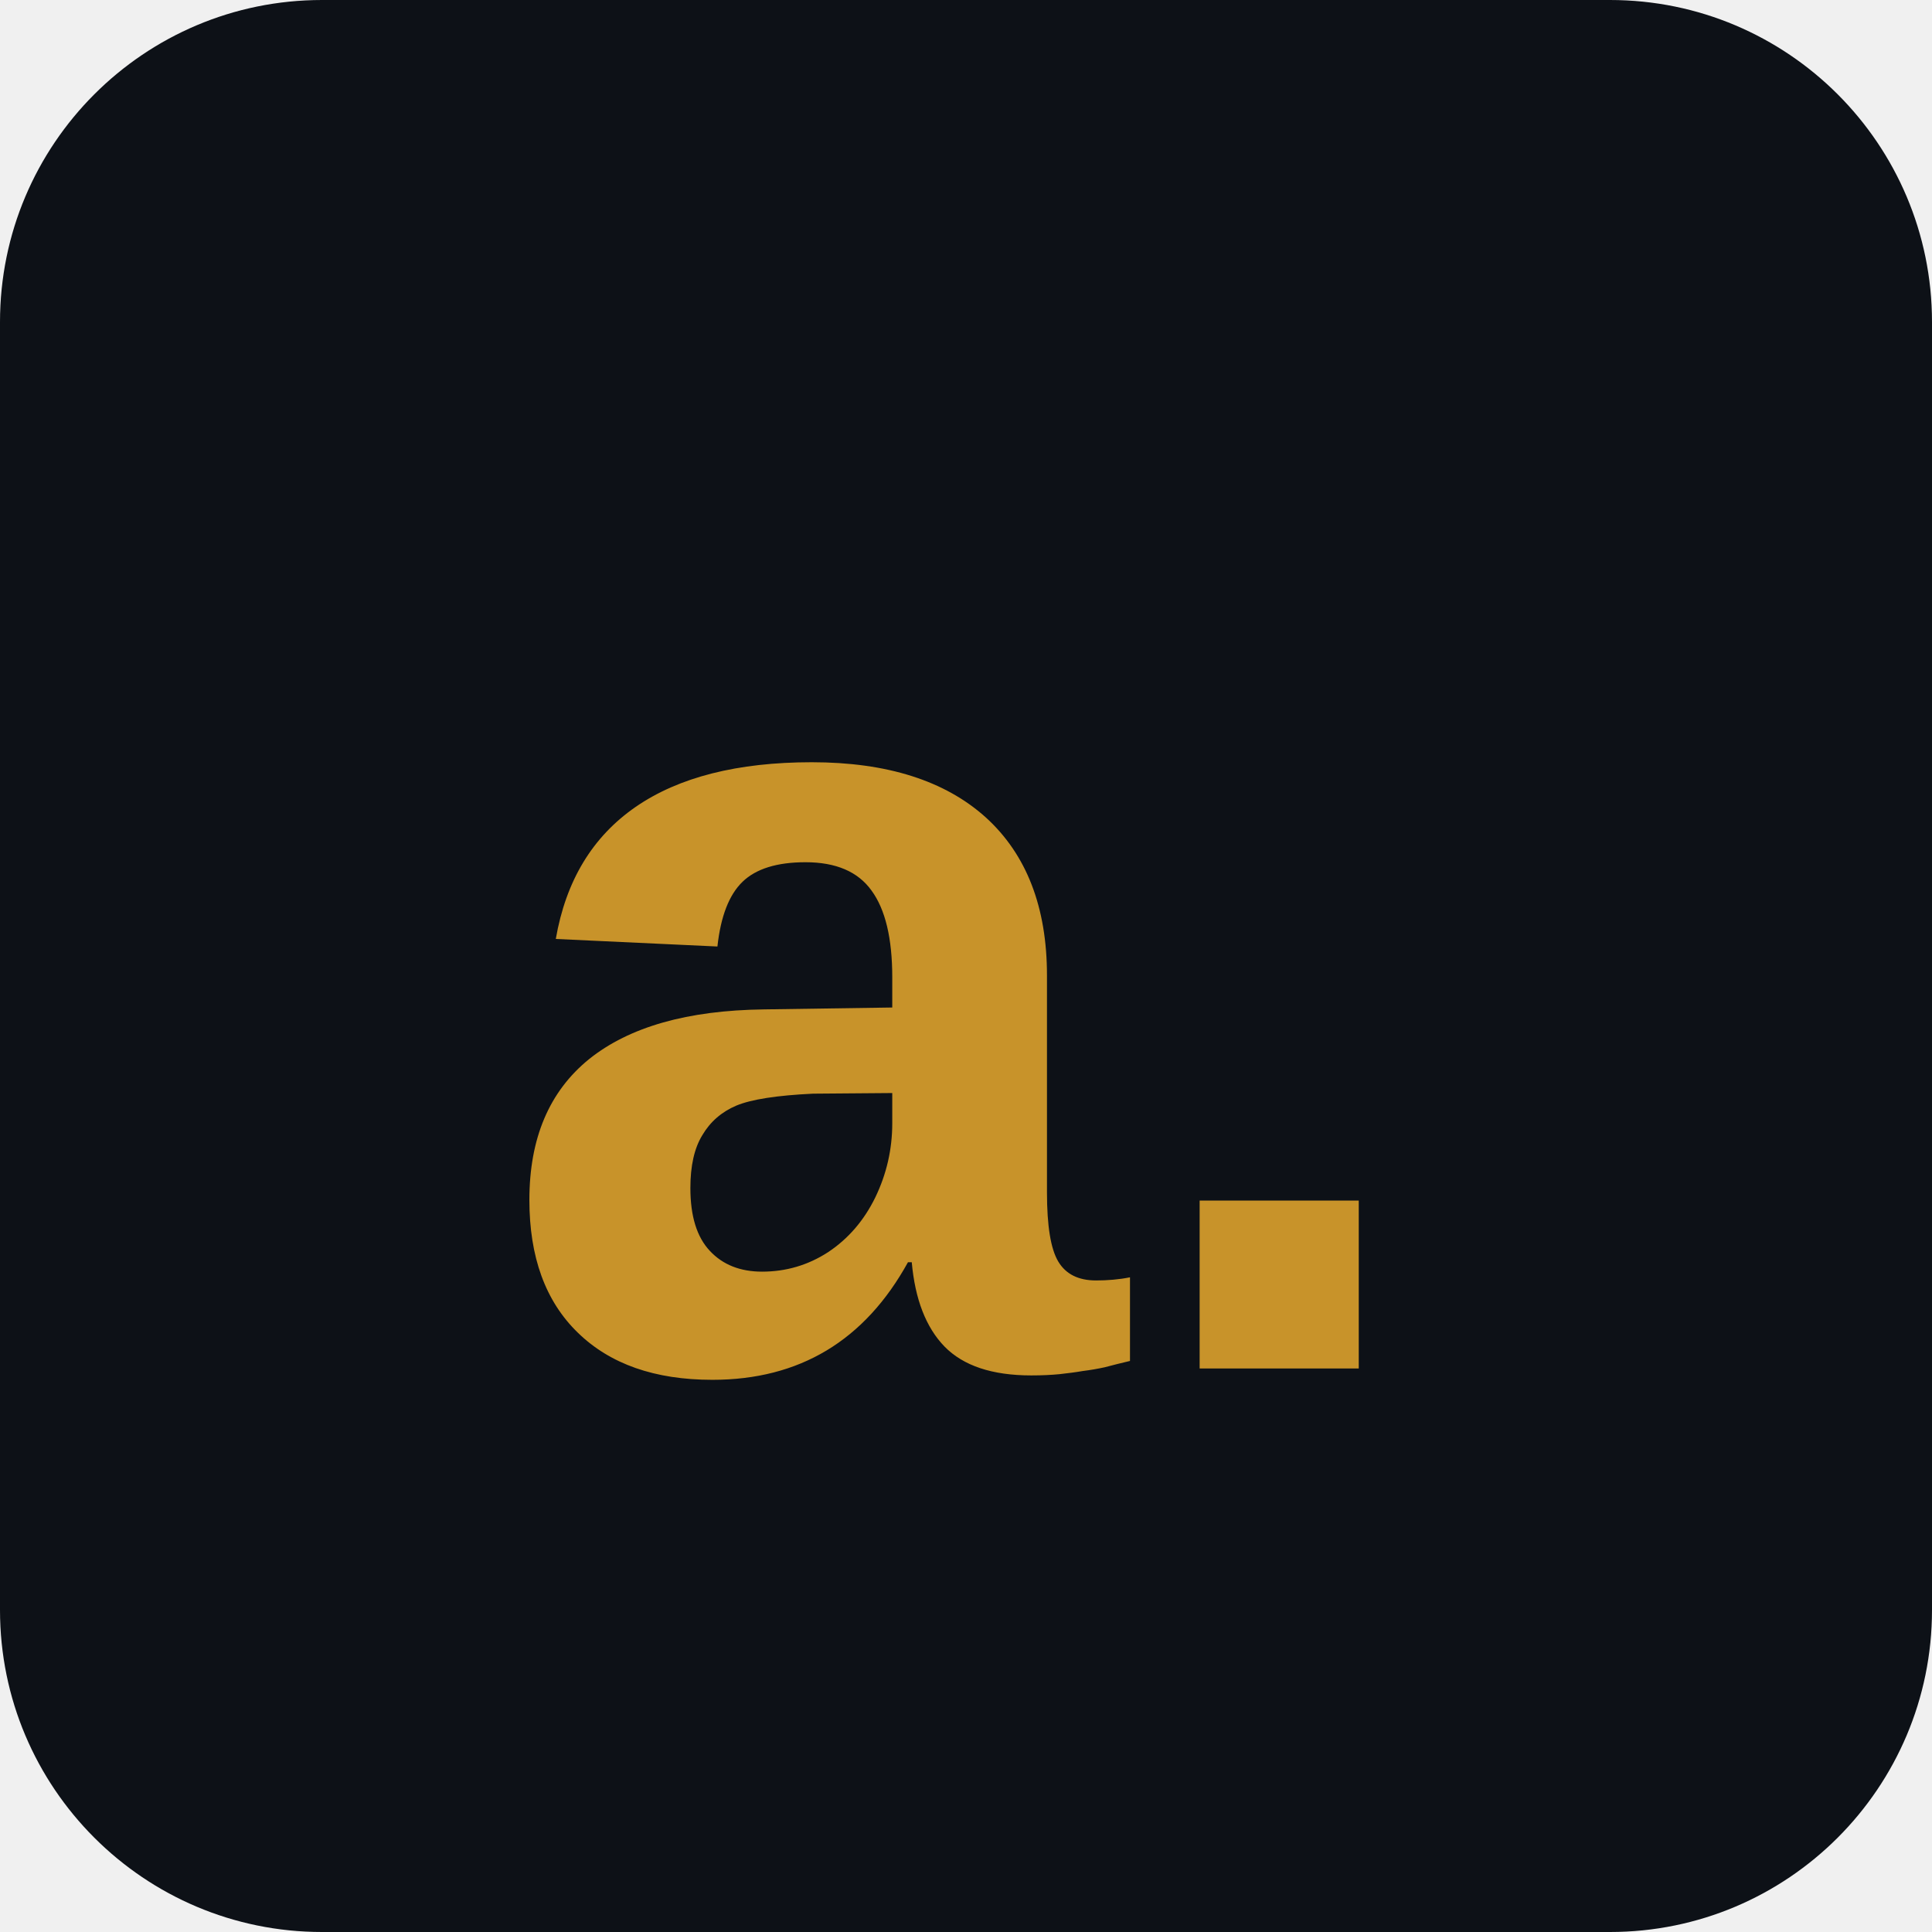
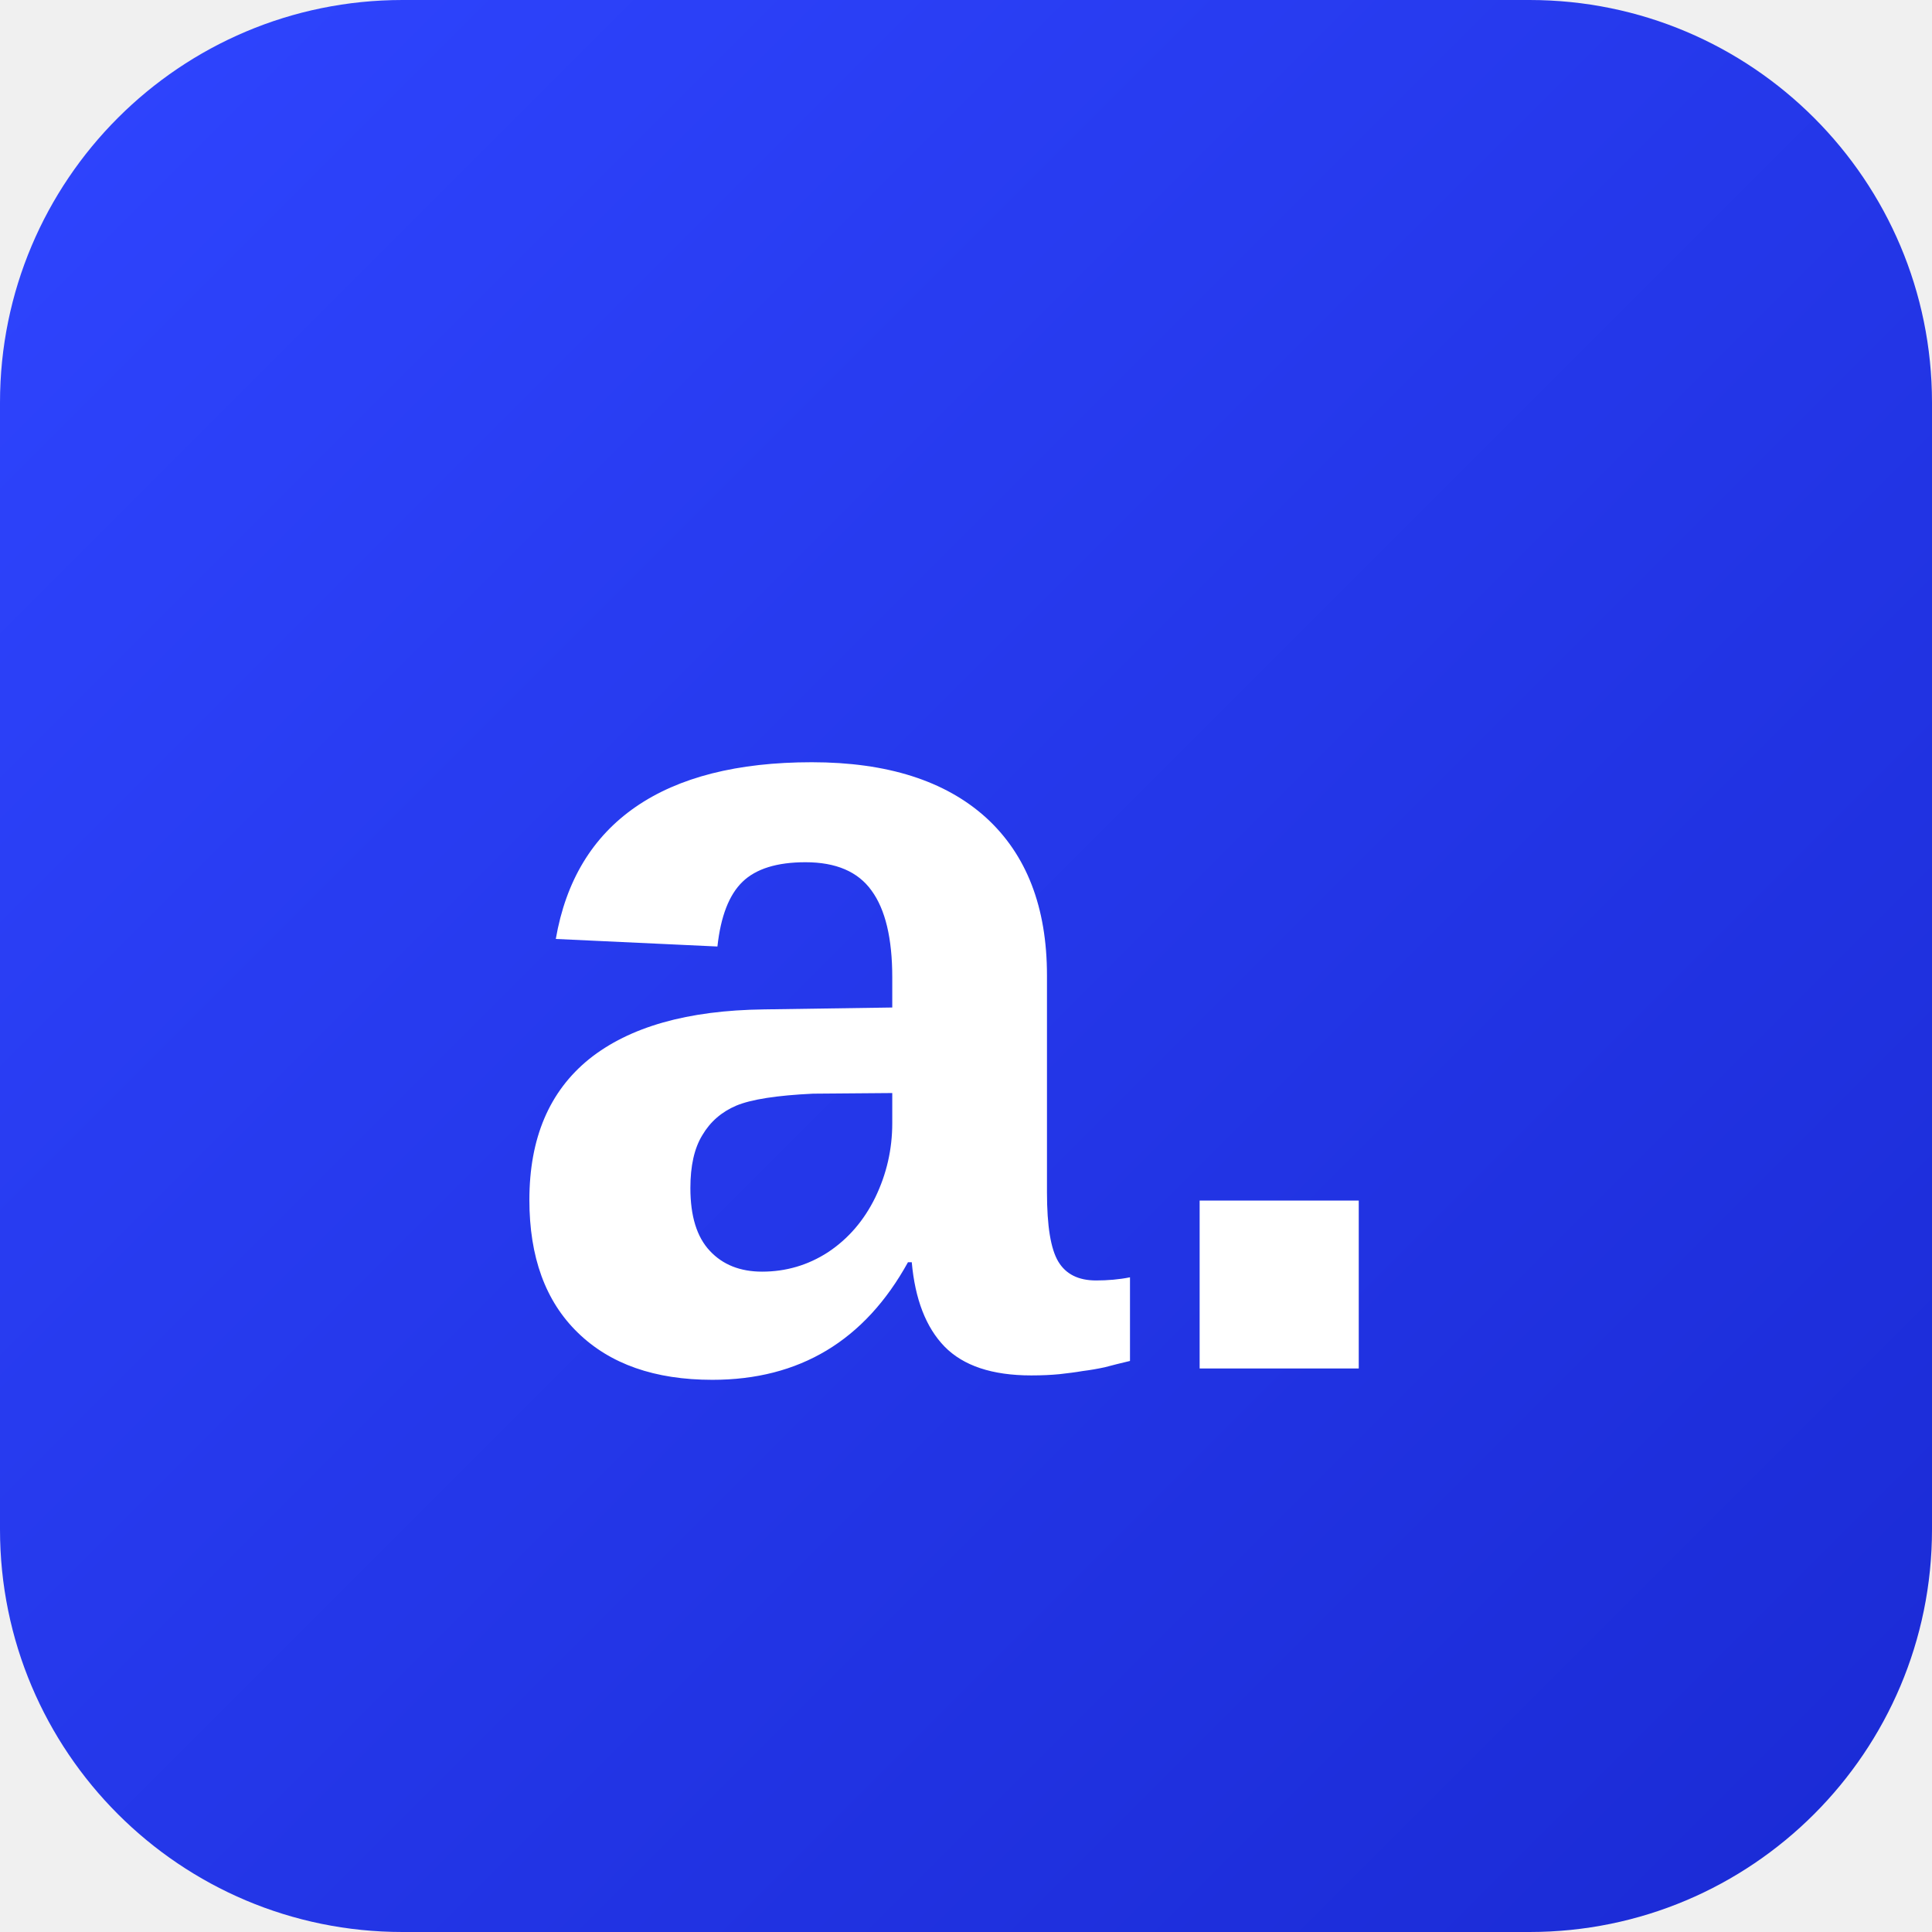
<svg xmlns="http://www.w3.org/2000/svg" viewBox="0 0 48 48" width="48" height="48">
-   <rect width="48" height="48" rx="8" fill="#0D1117" />
-   <text x="24" y="34" text-anchor="middle" font-family="Arial,Helvetica,sans-serif" font-weight="800" font-size="28" fill="#C8932A">a.</text>
+   <defs>
+     <linearGradient id="fg" x1="0%" y1="0%" x2="100%" y2="100%">
+       <stop offset="0%" stop-color="#2f45ff" />
+       <stop offset="100%" stop-color="#1a2ad4" />
+     </linearGradient>
+   </defs>
+   <rect width="48" height="48" rx="10" fill="url(#fg)" />
+   <text x="24" y="34" text-anchor="middle" font-family="Arial,Helvetica,sans-serif" font-weight="800" font-size="28" fill="#ffffff">a.</text>
</svg>
